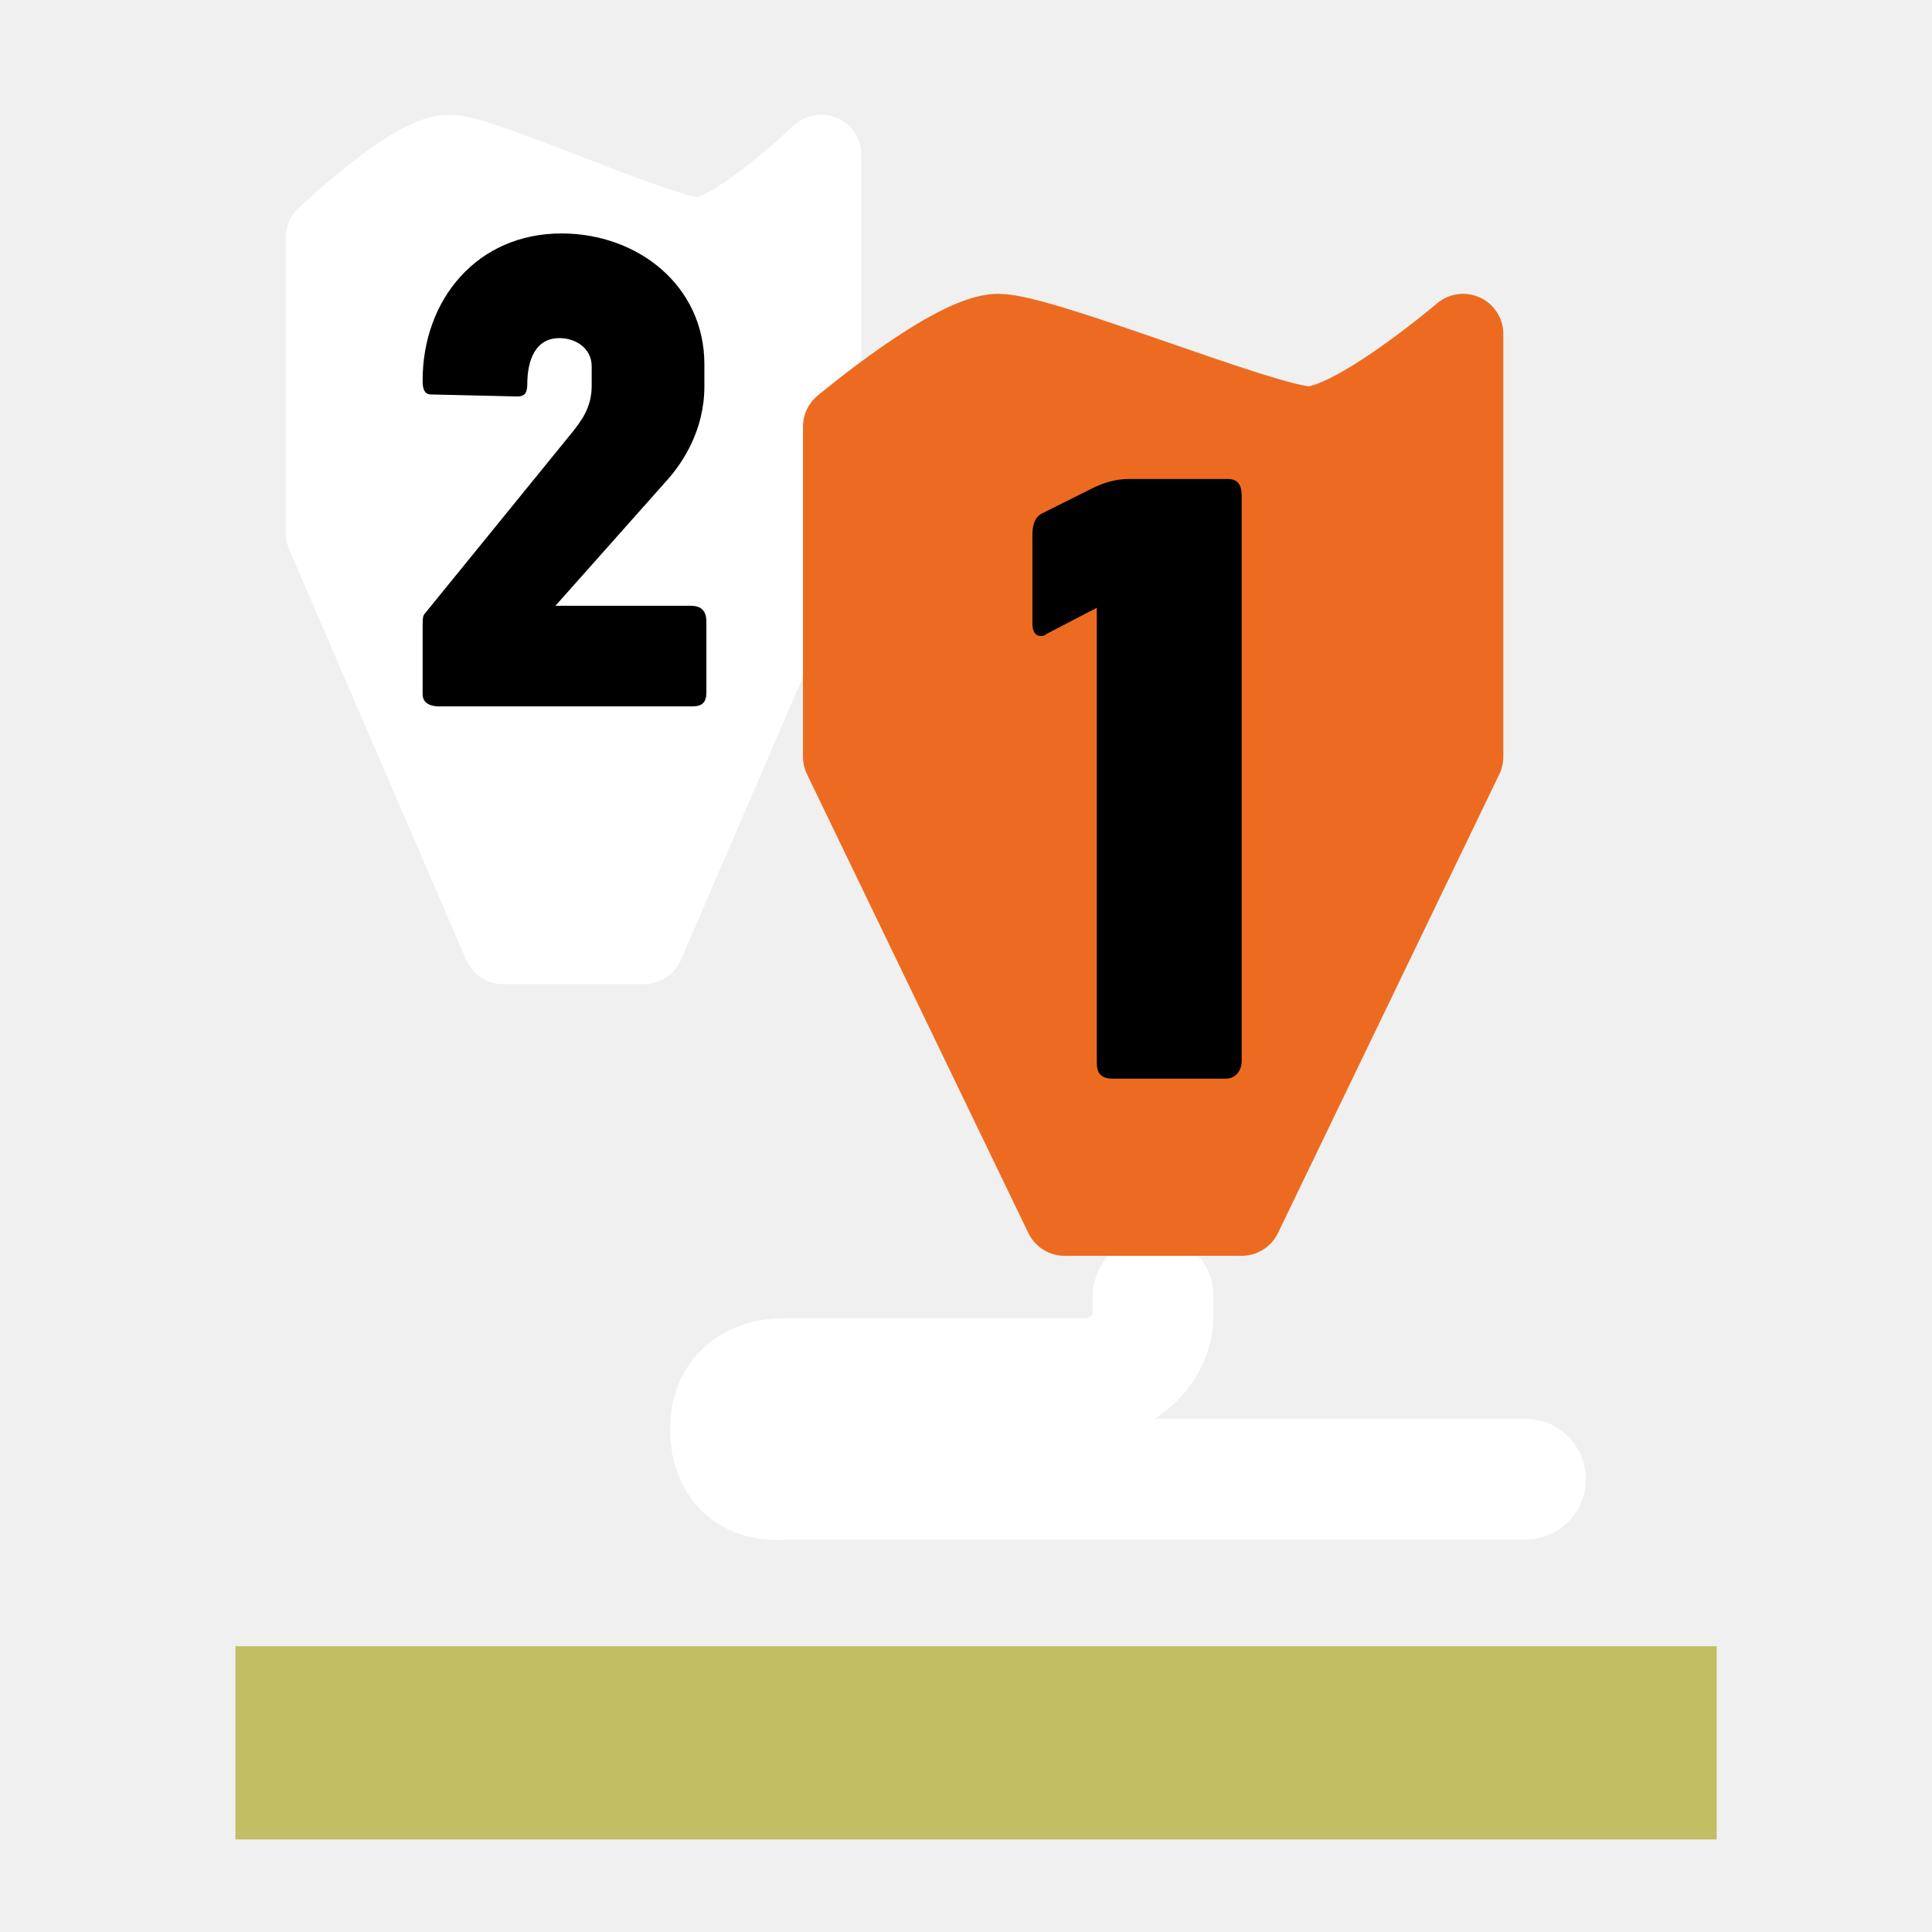
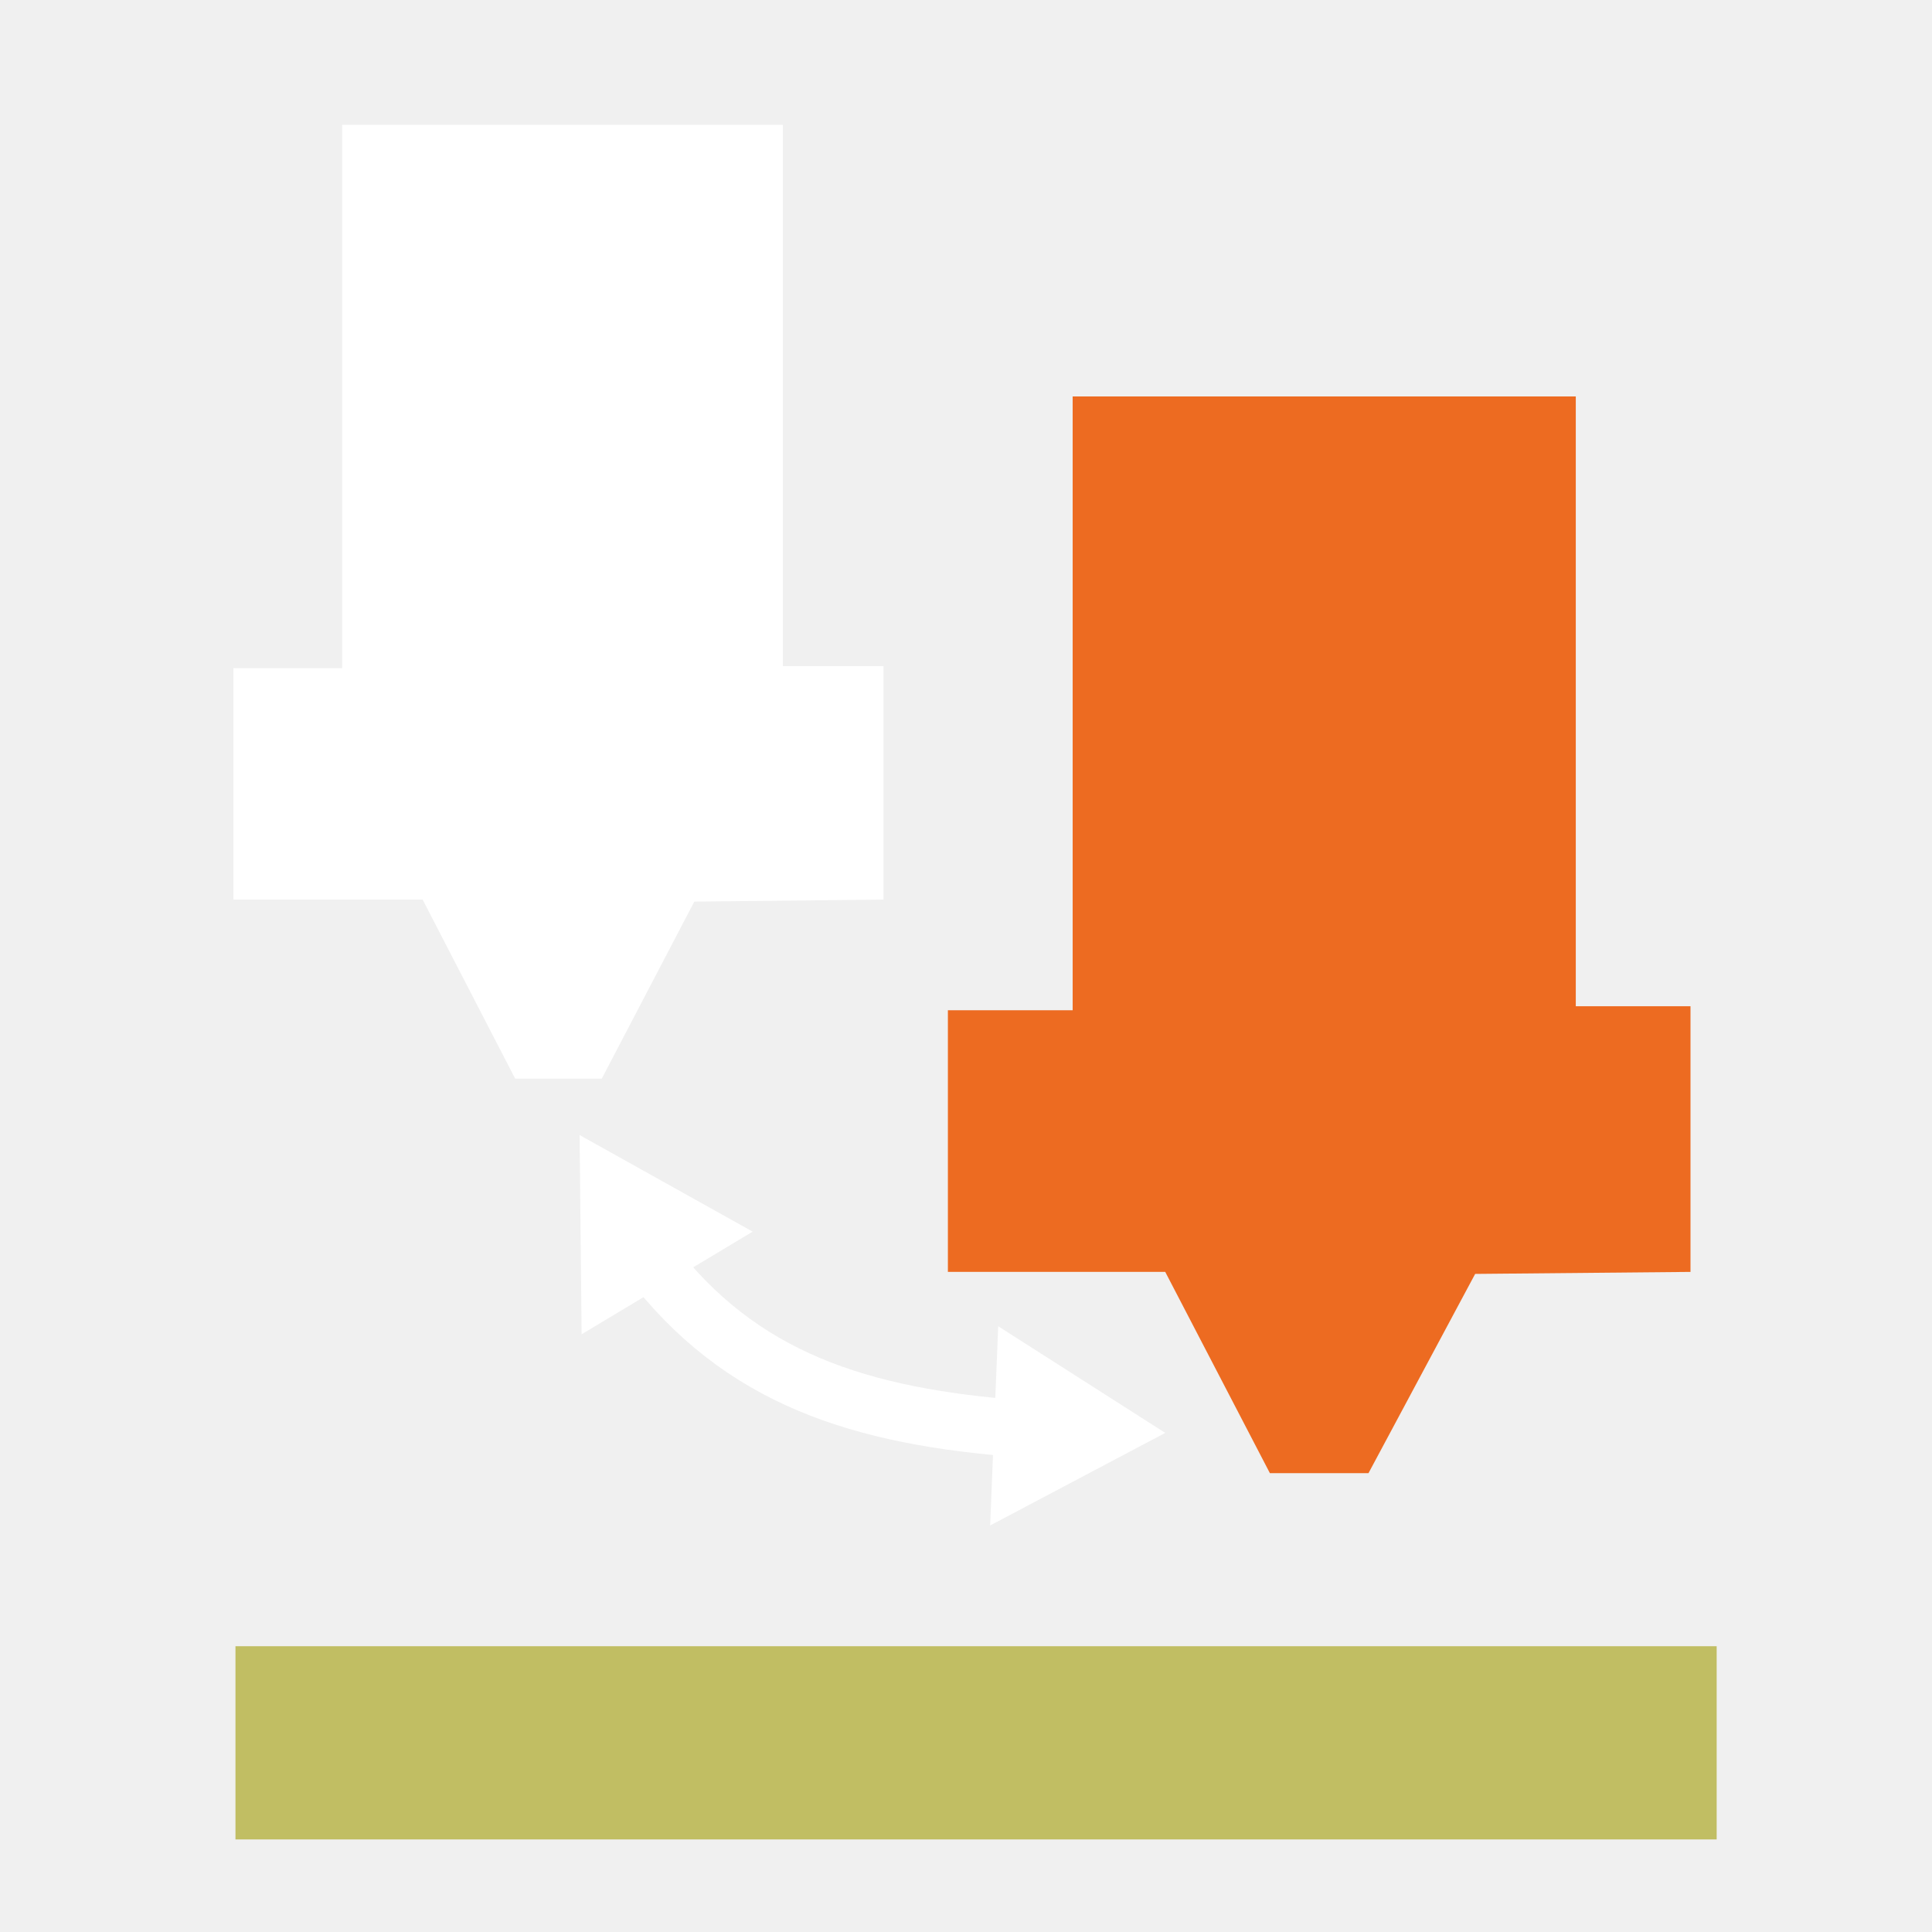
- <svg xmlns="http://www.w3.org/2000/svg" enable-background="new 0 0 96 96" version="1.1" viewBox="0 0 96 96" xml:space="preserve">
-   <path id="path6993" d="m22.3 7.7c-1.8 0-6.1 4.1-6.1 4.1v14.7l8.8 20.4h7l8.8-20.4v-18.8s-4.3 4.1-6.1 4.1c-1.9 0-10.7-4.1-12.4-4.1z" style="fill:#FFFFFF;stroke:#FFFFFF;stroke-width:4;stroke-linecap:round;stroke-linejoin:round;stroke-miterlimit:10" />
-   <path id="path6994" d="m57.3 64.4v0.9c0 1.8-1.6 3.2-3.4 3.2h-15s-2.6-0.1-2.6 2.5c0 2.9 2.6 2.5 2.6 2.5h36.9" style="fill:none;stroke:#FFFFFF;stroke-width:6;stroke-linecap:round;stroke-linejoin:round;stroke-miterlimit:10" />
-   <rect id="path6995" x="11.7" y="81.8" width="73.6" height="9.6" style="fill:#C1BE63" />
-   <path id="path6996" d="m49.6 16.6c-2.2 0-7.7 4.6-7.7 4.6v16.4l11 22.8h8.8l11-22.8v-21s-5.4 4.6-7.7 4.6c-2.3-0.1-13.2-4.6-15.4-4.6z" style="fill:#ED6B21;stroke:#ED6B21;stroke-width:4;stroke-linecap:round;stroke-linejoin:round;stroke-miterlimit:10" />
-   <path d="m61 23.8c0.6 0 0.7 0.4 0.7 0.9v28c0 0.5-0.3 0.9-0.8 0.9h-5.6c-0.7 0-0.8-0.4-0.8-0.8v-22.6l-2.5 1.3c-0.1 0.1-0.2 0.1-0.3 0.1-0.3 0-0.4-0.3-0.4-0.6v-4.4c0-0.5 0.1-0.9 0.5-1.1l2.4-1.2c0.6-0.3 1.2-0.5 1.9-0.5h4.9z" />
-   <path d="m21.4 19.6c-0.4 0-0.4-0.5-0.4-0.7 0-4 2.7-7.3 6.9-7.3 3.8 0 7.1 2.6 7.1 6.5v1.1c0 2.2-1.1 3.8-1.8 4.6l-5.6 6.3h6.7c0.5 0 0.8 0.2 0.8 0.8v3.5c0 0.5-0.2 0.7-0.7 0.7h-12.6c-0.3 0-0.8-0.1-0.8-0.6v-3.2c0-0.5 0-0.7 0.1-0.8l7.4-9.1c0.3-0.4 0.9-1.1 0.9-2.2v-1c0-0.9-0.8-1.4-1.6-1.4-1.2 0-1.6 1.1-1.6 2.3 0 0.5-0.2 0.6-0.5 0.6l-4.3-0.1z" />
+ <svg xmlns="http://www.w3.org/2000/svg" id="Layer_1" data-name="Layer 1" width="96" height="96" viewBox="0 0 96 96">
+   <rect id="rect4805" x="11.7" y="81.8" width="73.6" height="9.6" style="fill: #c1be63" />
+   <polyline points="29.9 53.6 34.5 44.8 43.9 44.7 43.9 33.1 38.9 33.1 38.9 6.2 17 6.2 17 33.2 11.6 33.2 11.6 44.7 21 44.7 25.6 53.6" style="fill: #fff" />
+   <polyline points="68 73.2 73.3 63.3 84 63.2 84 50 78.3 50 78.3 19.7 53.3 19.7 53.3 50.2 47.1 50.2 47.1 63.2 57.9 63.2 63.1 73.2" style="fill: #ed6b21" />
+   <g>
+     <path d="M32.3,62.6c4.5,5.9,10.4,7.8,18.5,8.4" style="fill: none;stroke: #fff;stroke-miterlimit: 10;stroke-width: 2.835px" />
+     <polygon points="28.9 66.3 28.8 56.4 37.4 61.2 28.9 66.3" style="fill: #fff" />
+     <polygon points="49.2 75.8 57.9 71.2 49.6 65.9 49.2 75.8" style="fill: #fff" />
+   </g>
</svg>
